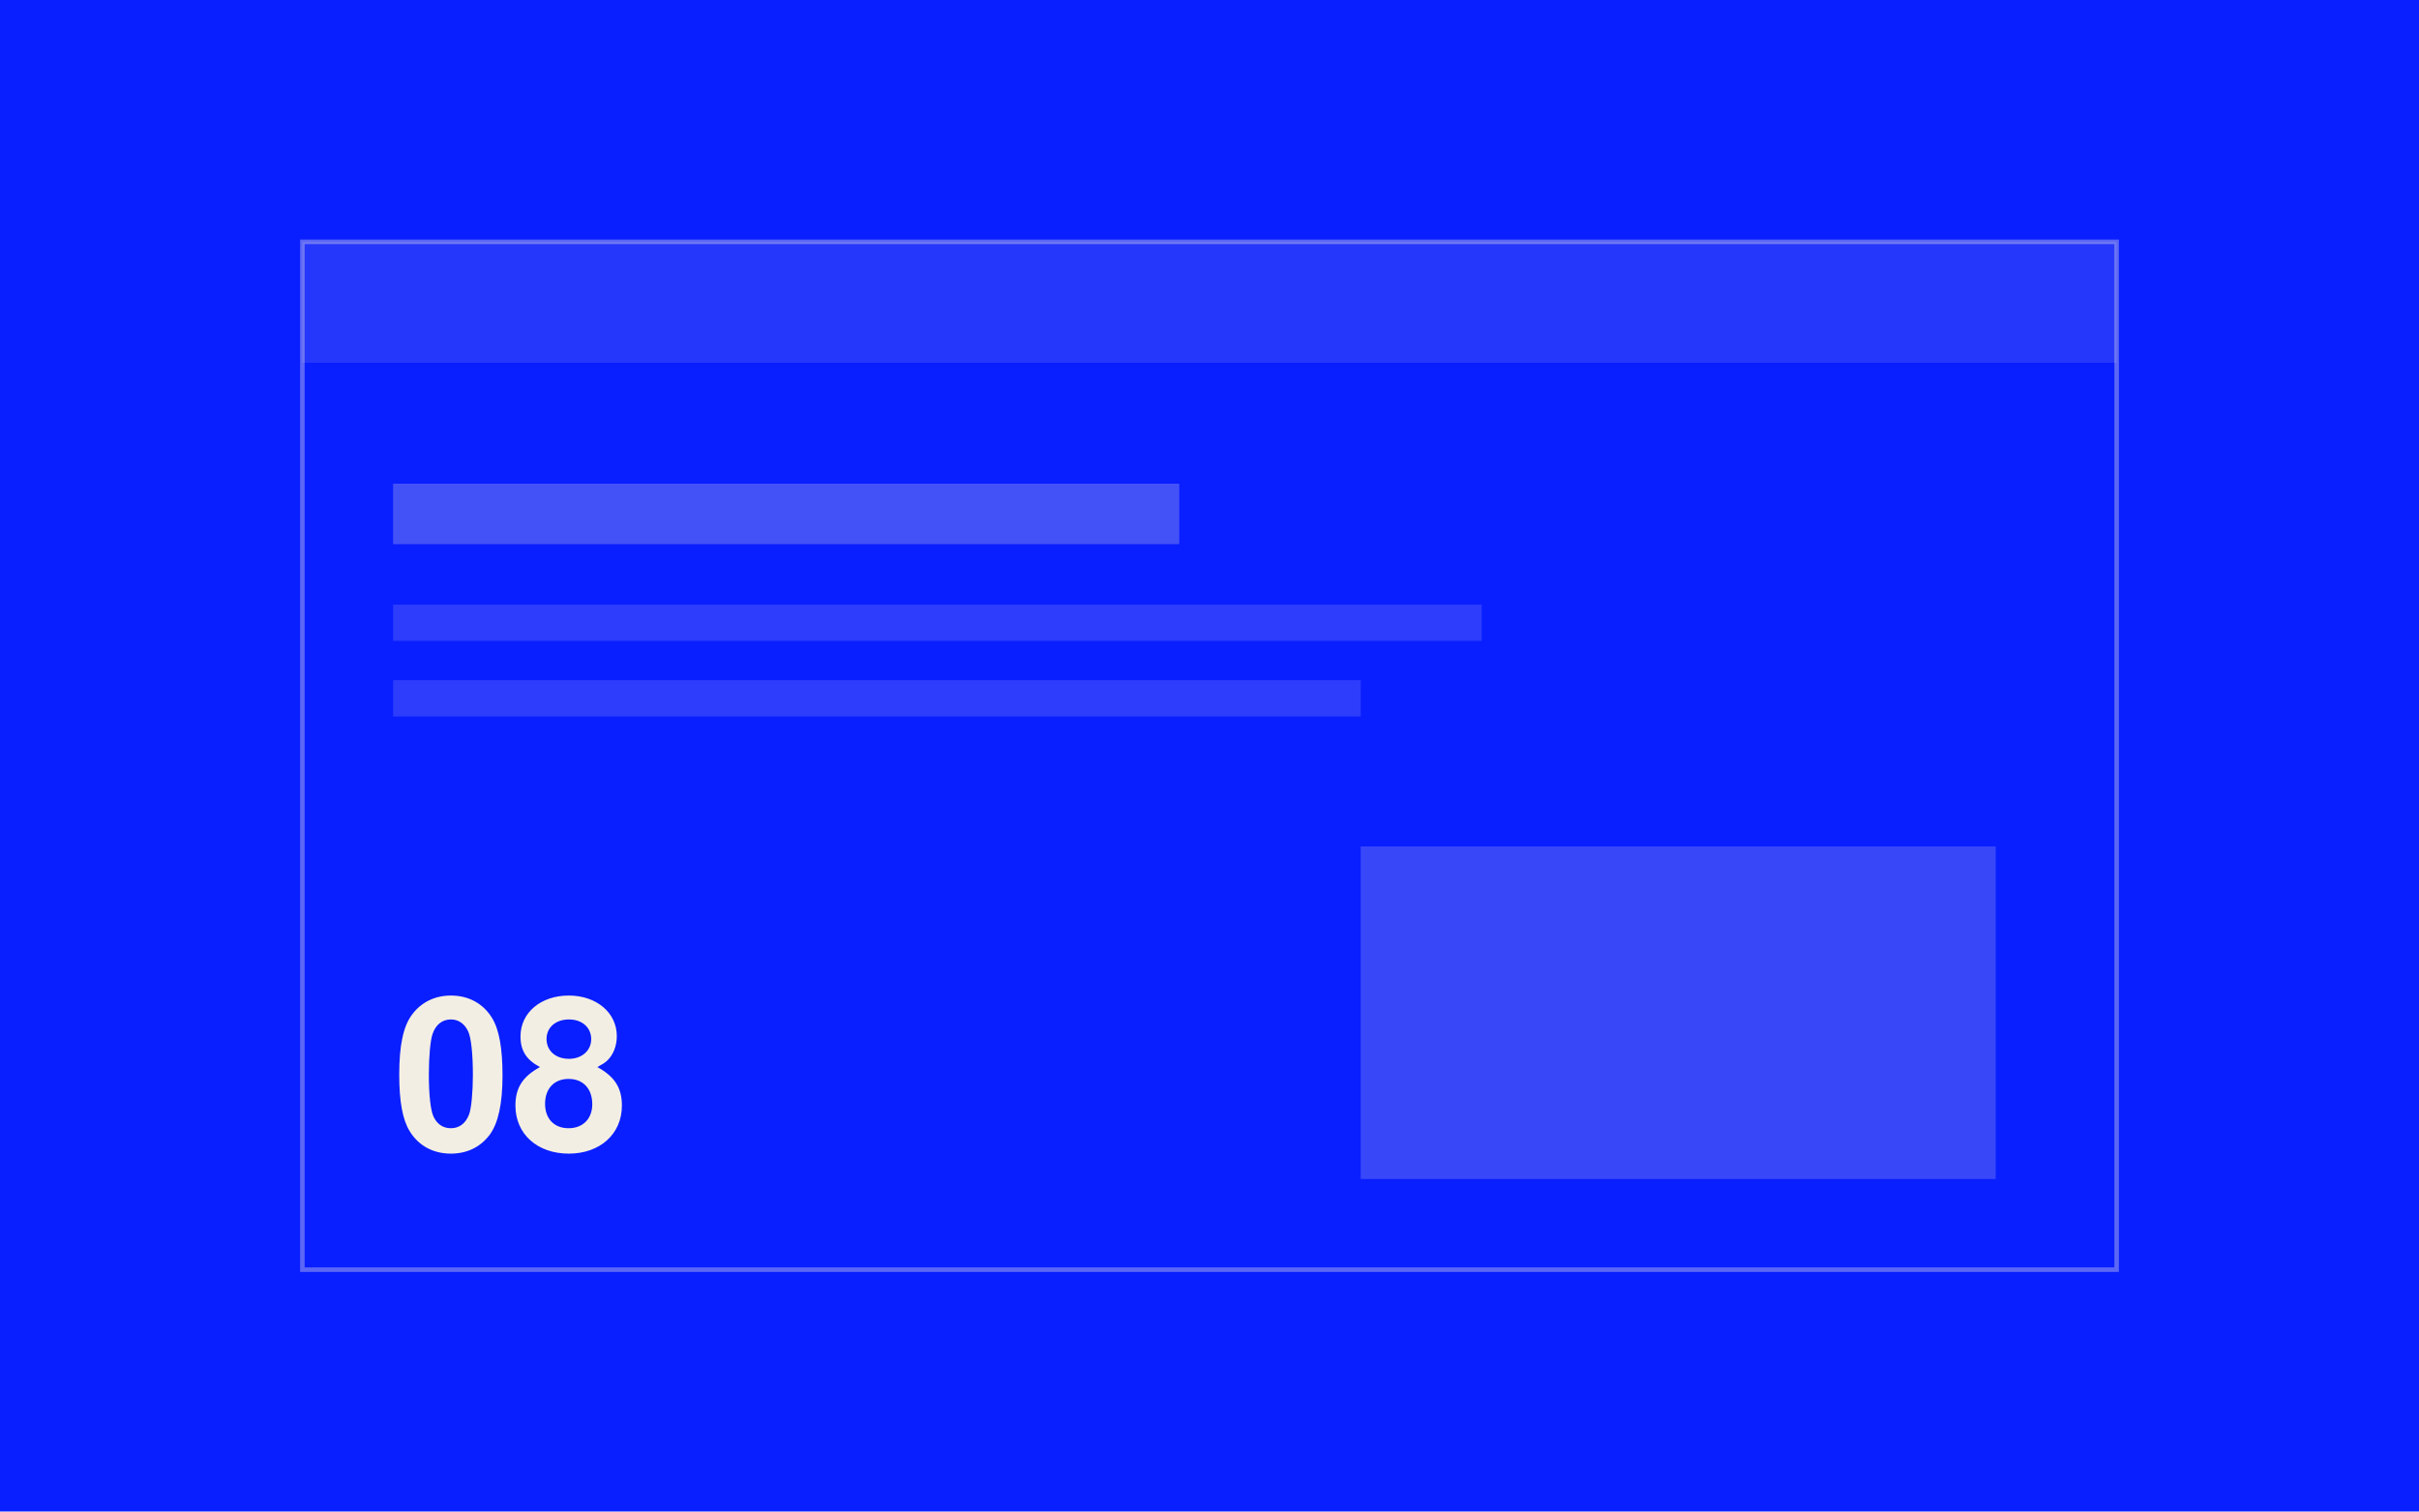
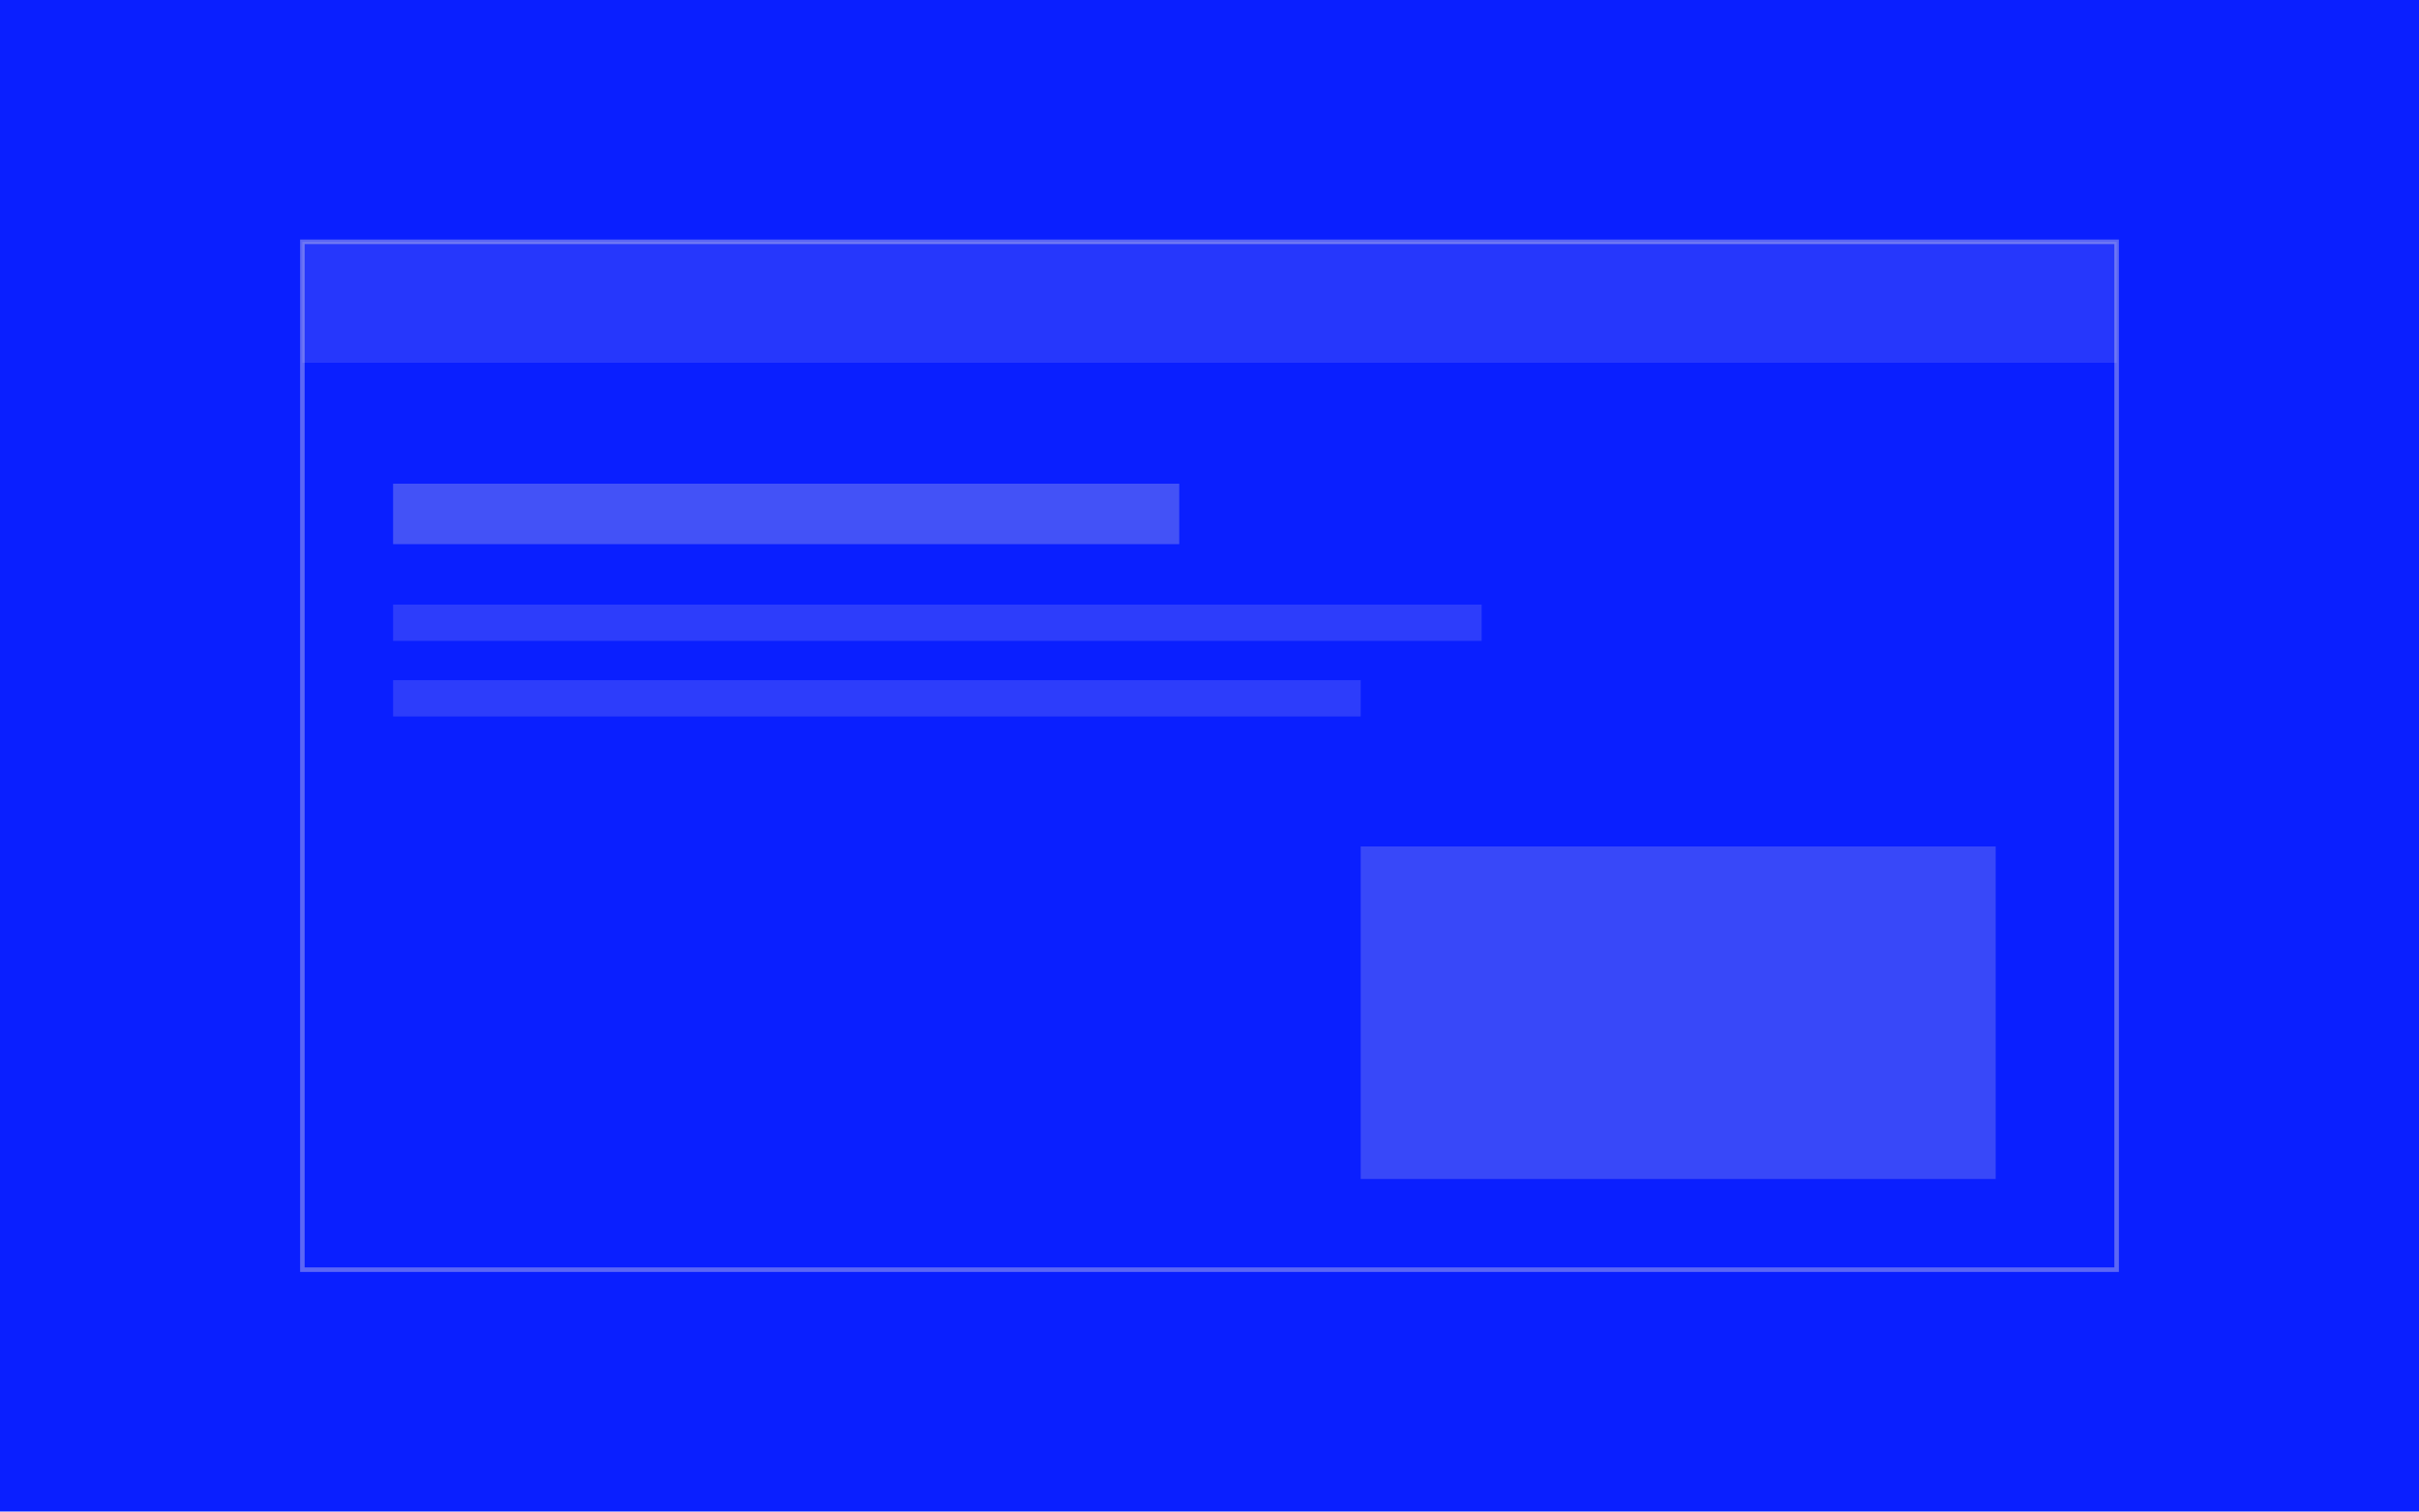
<svg xmlns="http://www.w3.org/2000/svg" viewBox="0 0 1600 1000" width="1600" height="1000">
  <rect width="1600" height="1000" fill="#0A1FFF" />
  <rect x="200" y="160" width="1200" height="680" fill="none" stroke="#F3EEE3" stroke-opacity="0.35" stroke-width="3" />
  <rect x="200" y="160" width="1200" height="80" fill="#F3EEE3" fill-opacity="0.12" />
  <rect x="260" y="320" width="520" height="40" fill="#F3EEE3" fill-opacity="0.25" />
  <rect x="260" y="400" width="720" height="24" fill="#F3EEE3" fill-opacity="0.15" />
  <rect x="260" y="450" width="640" height="24" fill="#F3EEE3" fill-opacity="0.15" />
  <rect x="900" y="560" width="420" height="220" fill="#F3EEE3" fill-opacity="0.2" />
-   <text x="260" y="760" font-family="Helvetica, Arial, sans-serif" font-weight="800" font-size="140" fill="#F3EEE3">08</text>
</svg>
